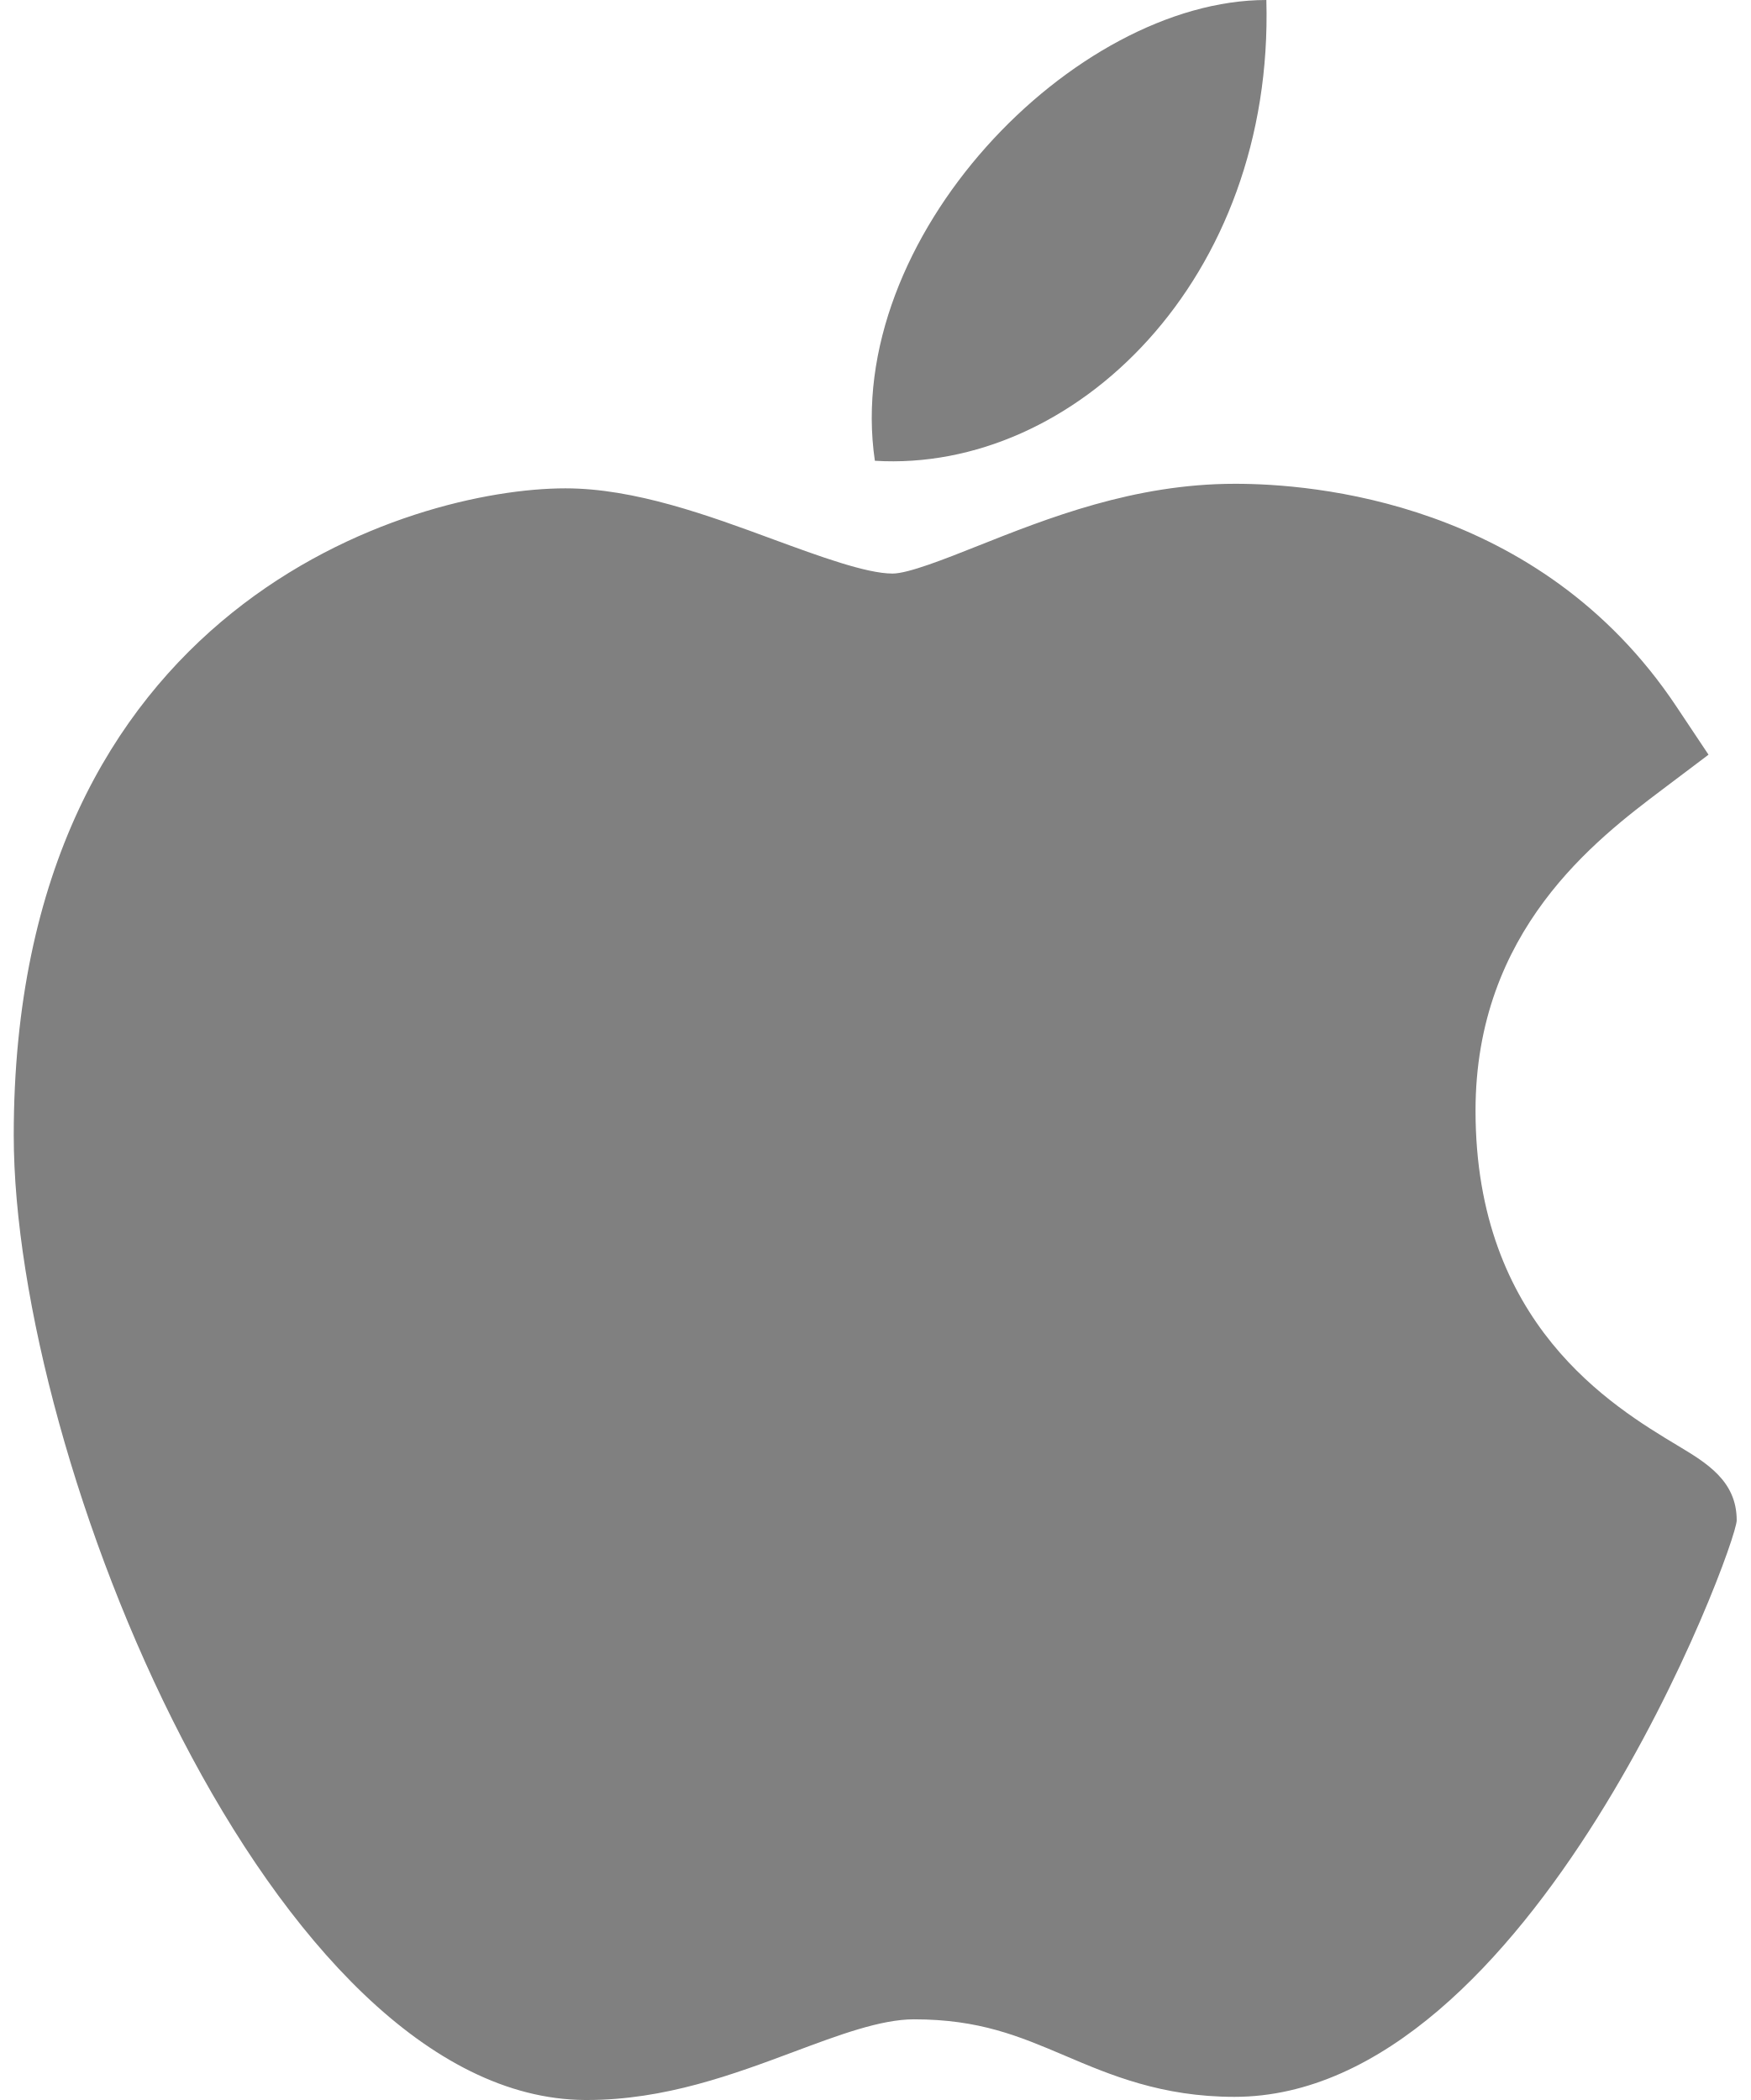
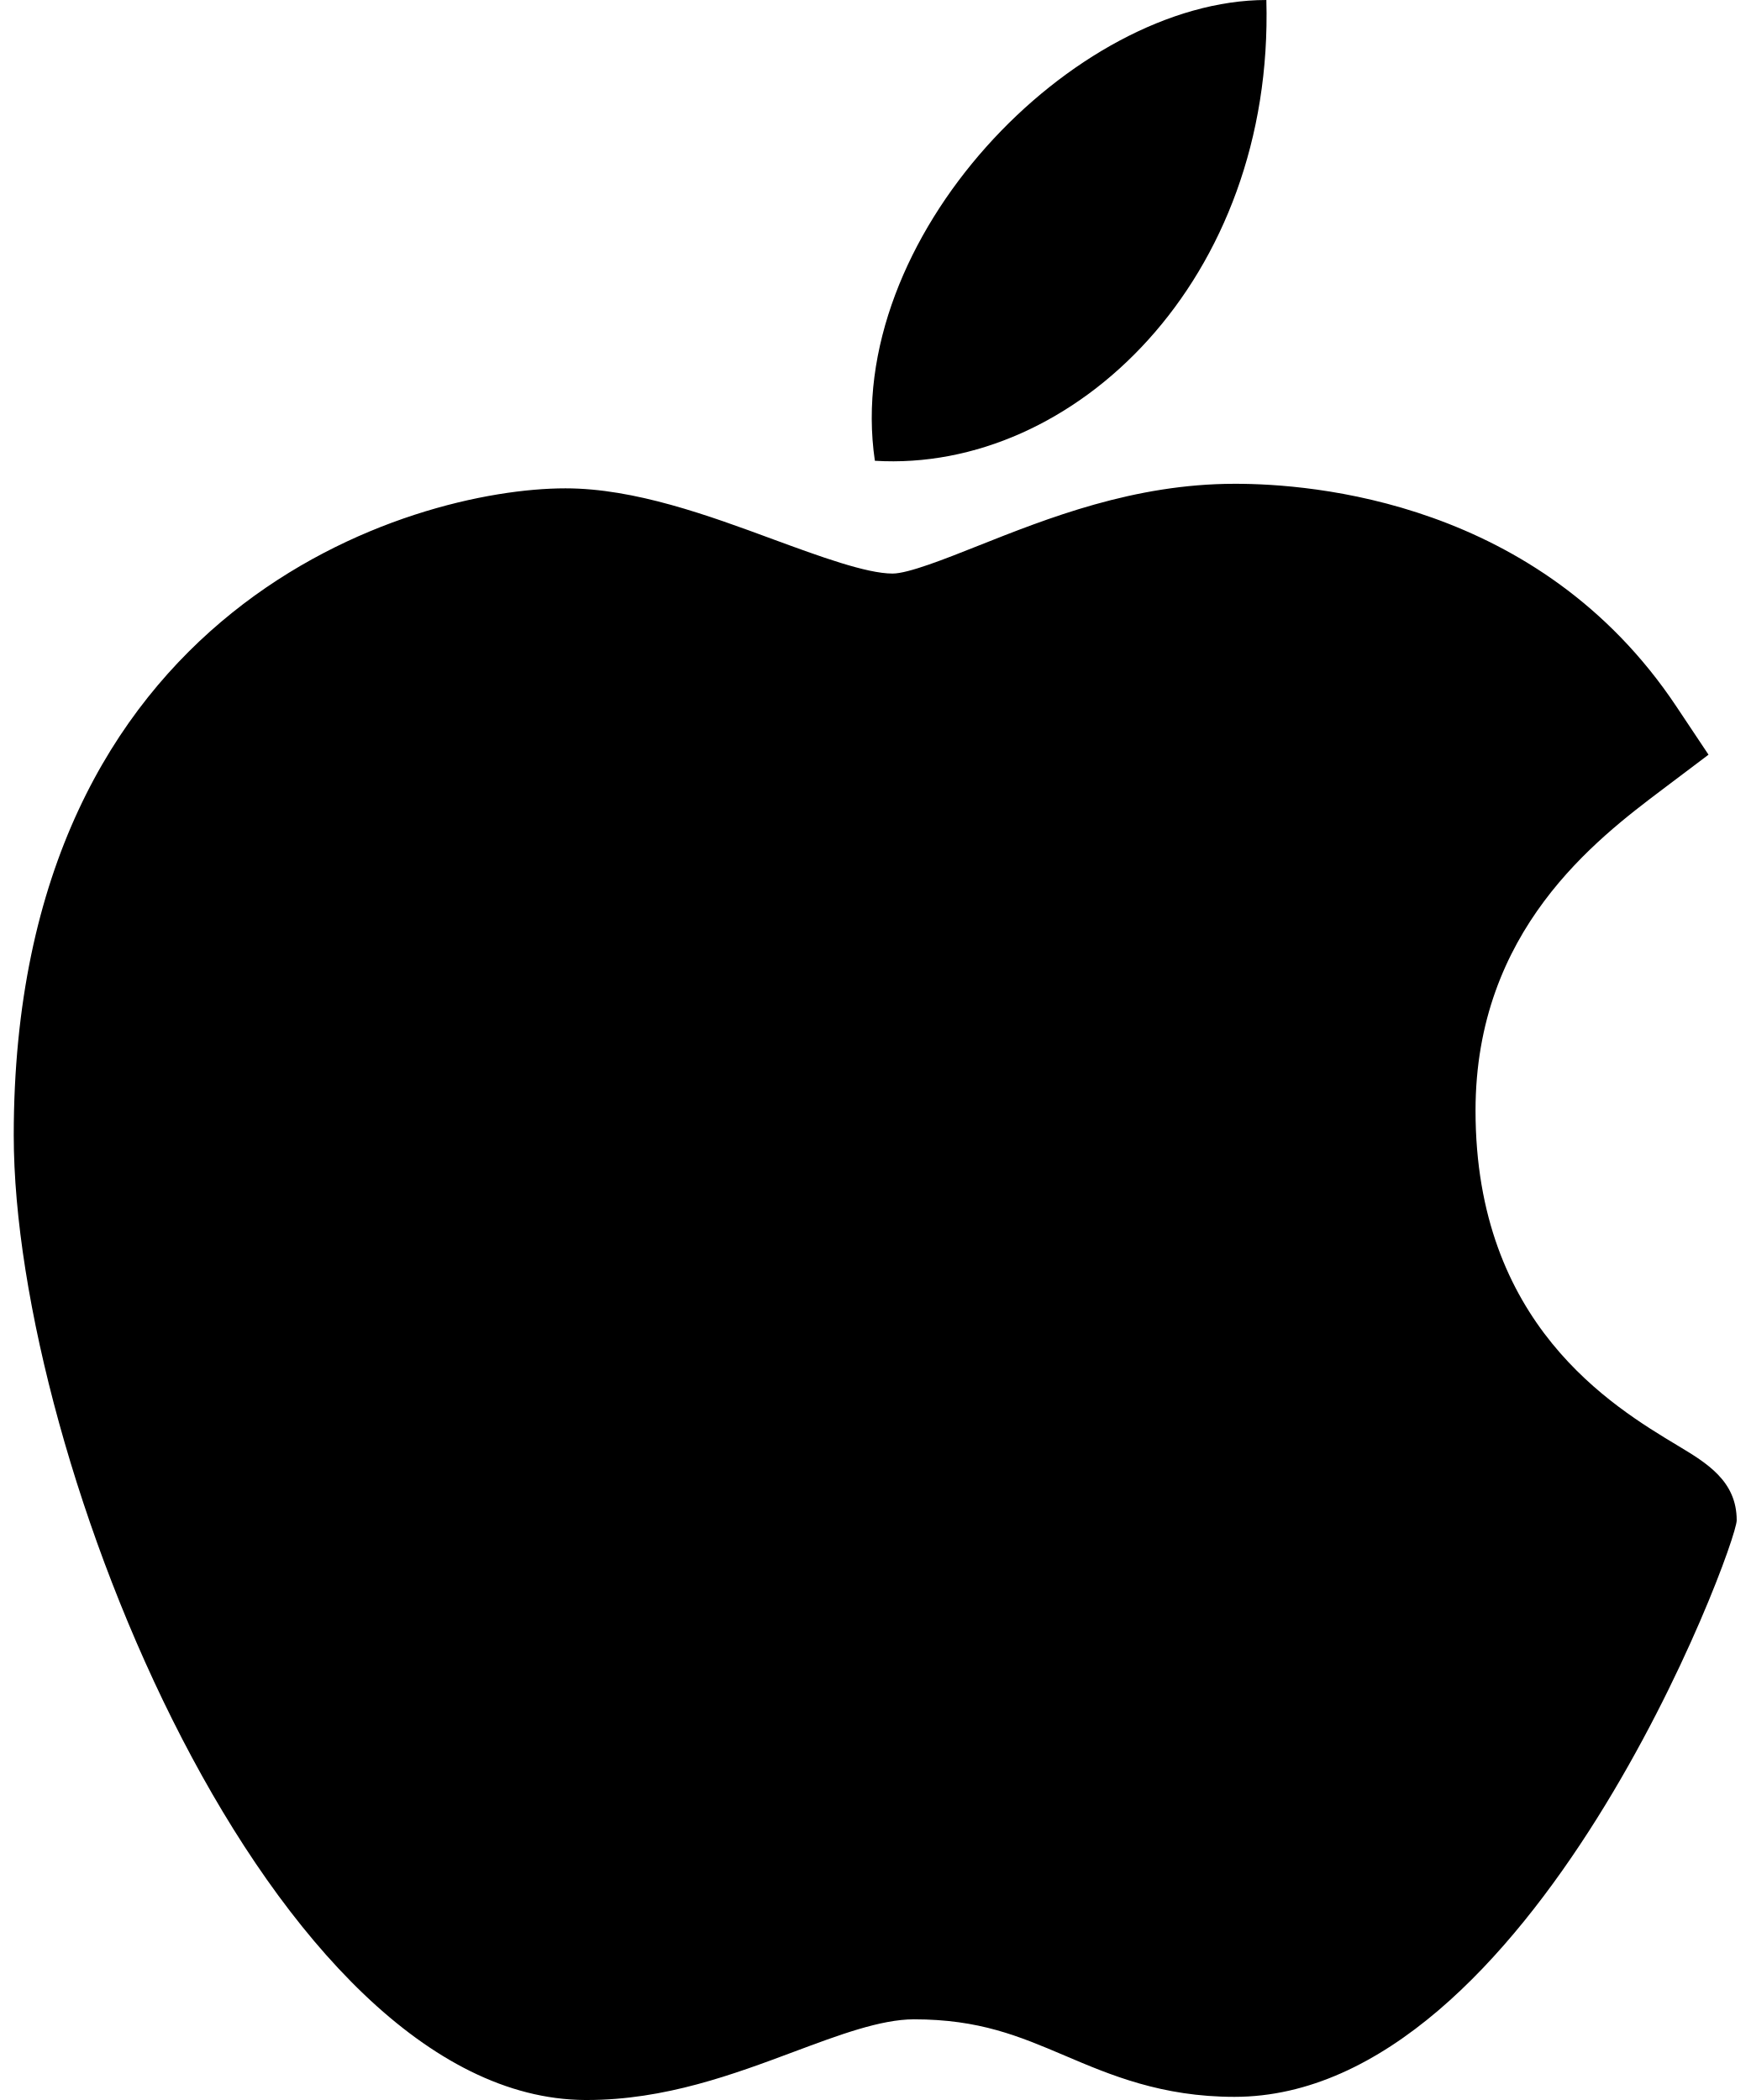
- <svg xmlns="http://www.w3.org/2000/svg" width="20" height="24" viewBox="0 0 20 24" fill="none">
-   <path d="M6.684 24C3.112 23.979 0.157 16.688 0.157 12.975C0.157 6.909 4.708 5.581 6.461 5.581C7.252 5.581 8.096 5.891 8.84 6.166C9.36 6.357 9.899 6.555 10.198 6.555C10.377 6.555 10.8 6.387 11.172 6.239C11.968 5.923 12.957 5.529 14.109 5.529C14.111 5.529 14.114 5.529 14.116 5.529C14.976 5.529 17.585 5.718 19.153 8.073L19.521 8.625L18.992 9.024C18.237 9.594 16.859 10.634 16.859 12.693C16.859 15.132 18.419 16.07 19.169 16.521C19.5 16.72 19.843 16.925 19.843 17.375C19.843 17.668 17.503 23.964 14.104 23.964C13.273 23.964 12.685 23.714 12.167 23.493C11.642 23.27 11.19 23.078 10.442 23.078C10.063 23.078 9.584 23.257 9.076 23.447C8.383 23.706 7.598 24 6.707 24H6.684Z" fill="#808080" />
-   <path d="M14.469 0C14.558 3.191 12.276 5.405 9.996 5.266C9.621 2.719 12.275 0 14.469 0Z" fill="#808080" />
+ <svg xmlns="http://www.w3.org/2000/svg" width="20" height="24" viewBox="0 0 20 24">
+   <path d="M6.684 24C3.112 23.979 0.157 16.688 0.157 12.975C0.157 6.909 4.708 5.581 6.461 5.581C7.252 5.581 8.096 5.891 8.84 6.166C9.36 6.357 9.899 6.555 10.198 6.555C10.377 6.555 10.8 6.387 11.172 6.239C11.968 5.923 12.957 5.529 14.109 5.529C14.111 5.529 14.114 5.529 14.116 5.529C14.976 5.529 17.585 5.718 19.153 8.073L19.521 8.625L18.992 9.024C18.237 9.594 16.859 10.634 16.859 12.693C16.859 15.132 18.419 16.07 19.169 16.521C19.5 16.72 19.843 16.925 19.843 17.375C19.843 17.668 17.503 23.964 14.104 23.964C13.273 23.964 12.685 23.714 12.167 23.493C11.642 23.27 11.19 23.078 10.442 23.078C10.063 23.078 9.584 23.257 9.076 23.447C8.383 23.706 7.598 24 6.707 24H6.684Z" />
+   <path d="M14.469 0C14.558 3.191 12.276 5.405 9.996 5.266C9.621 2.719 12.275 0 14.469 0Z" />
</svg>
